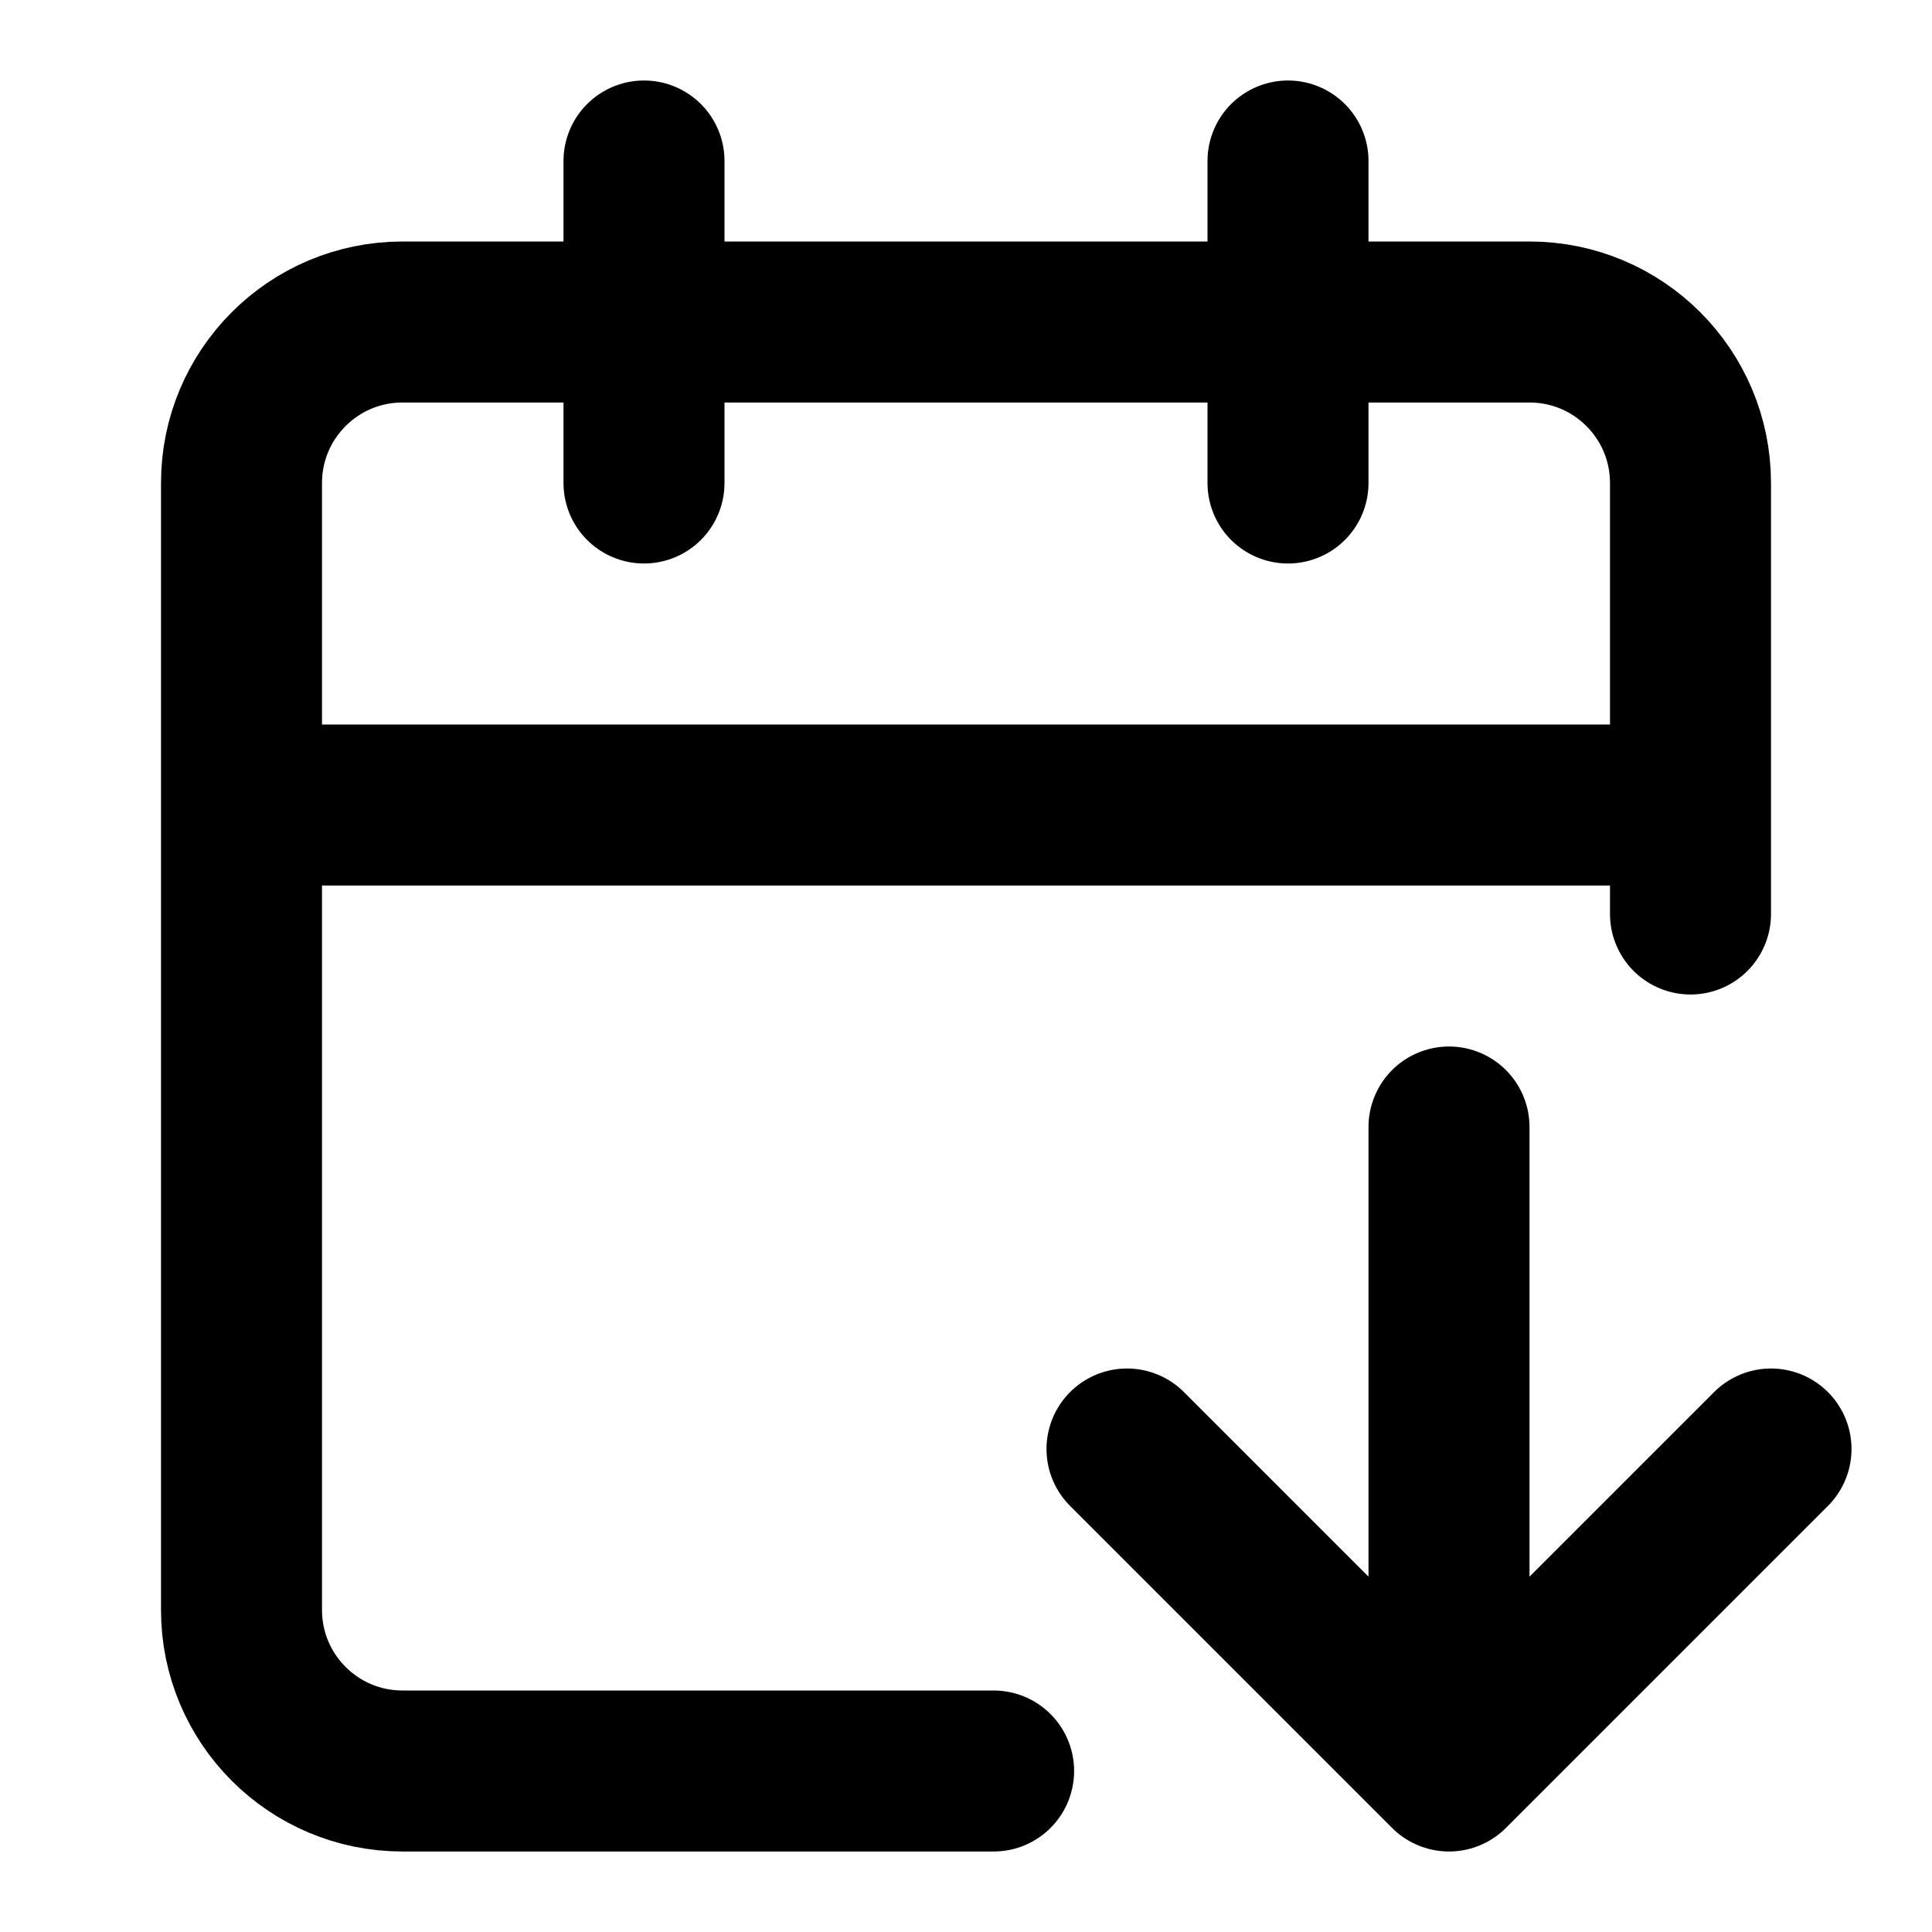
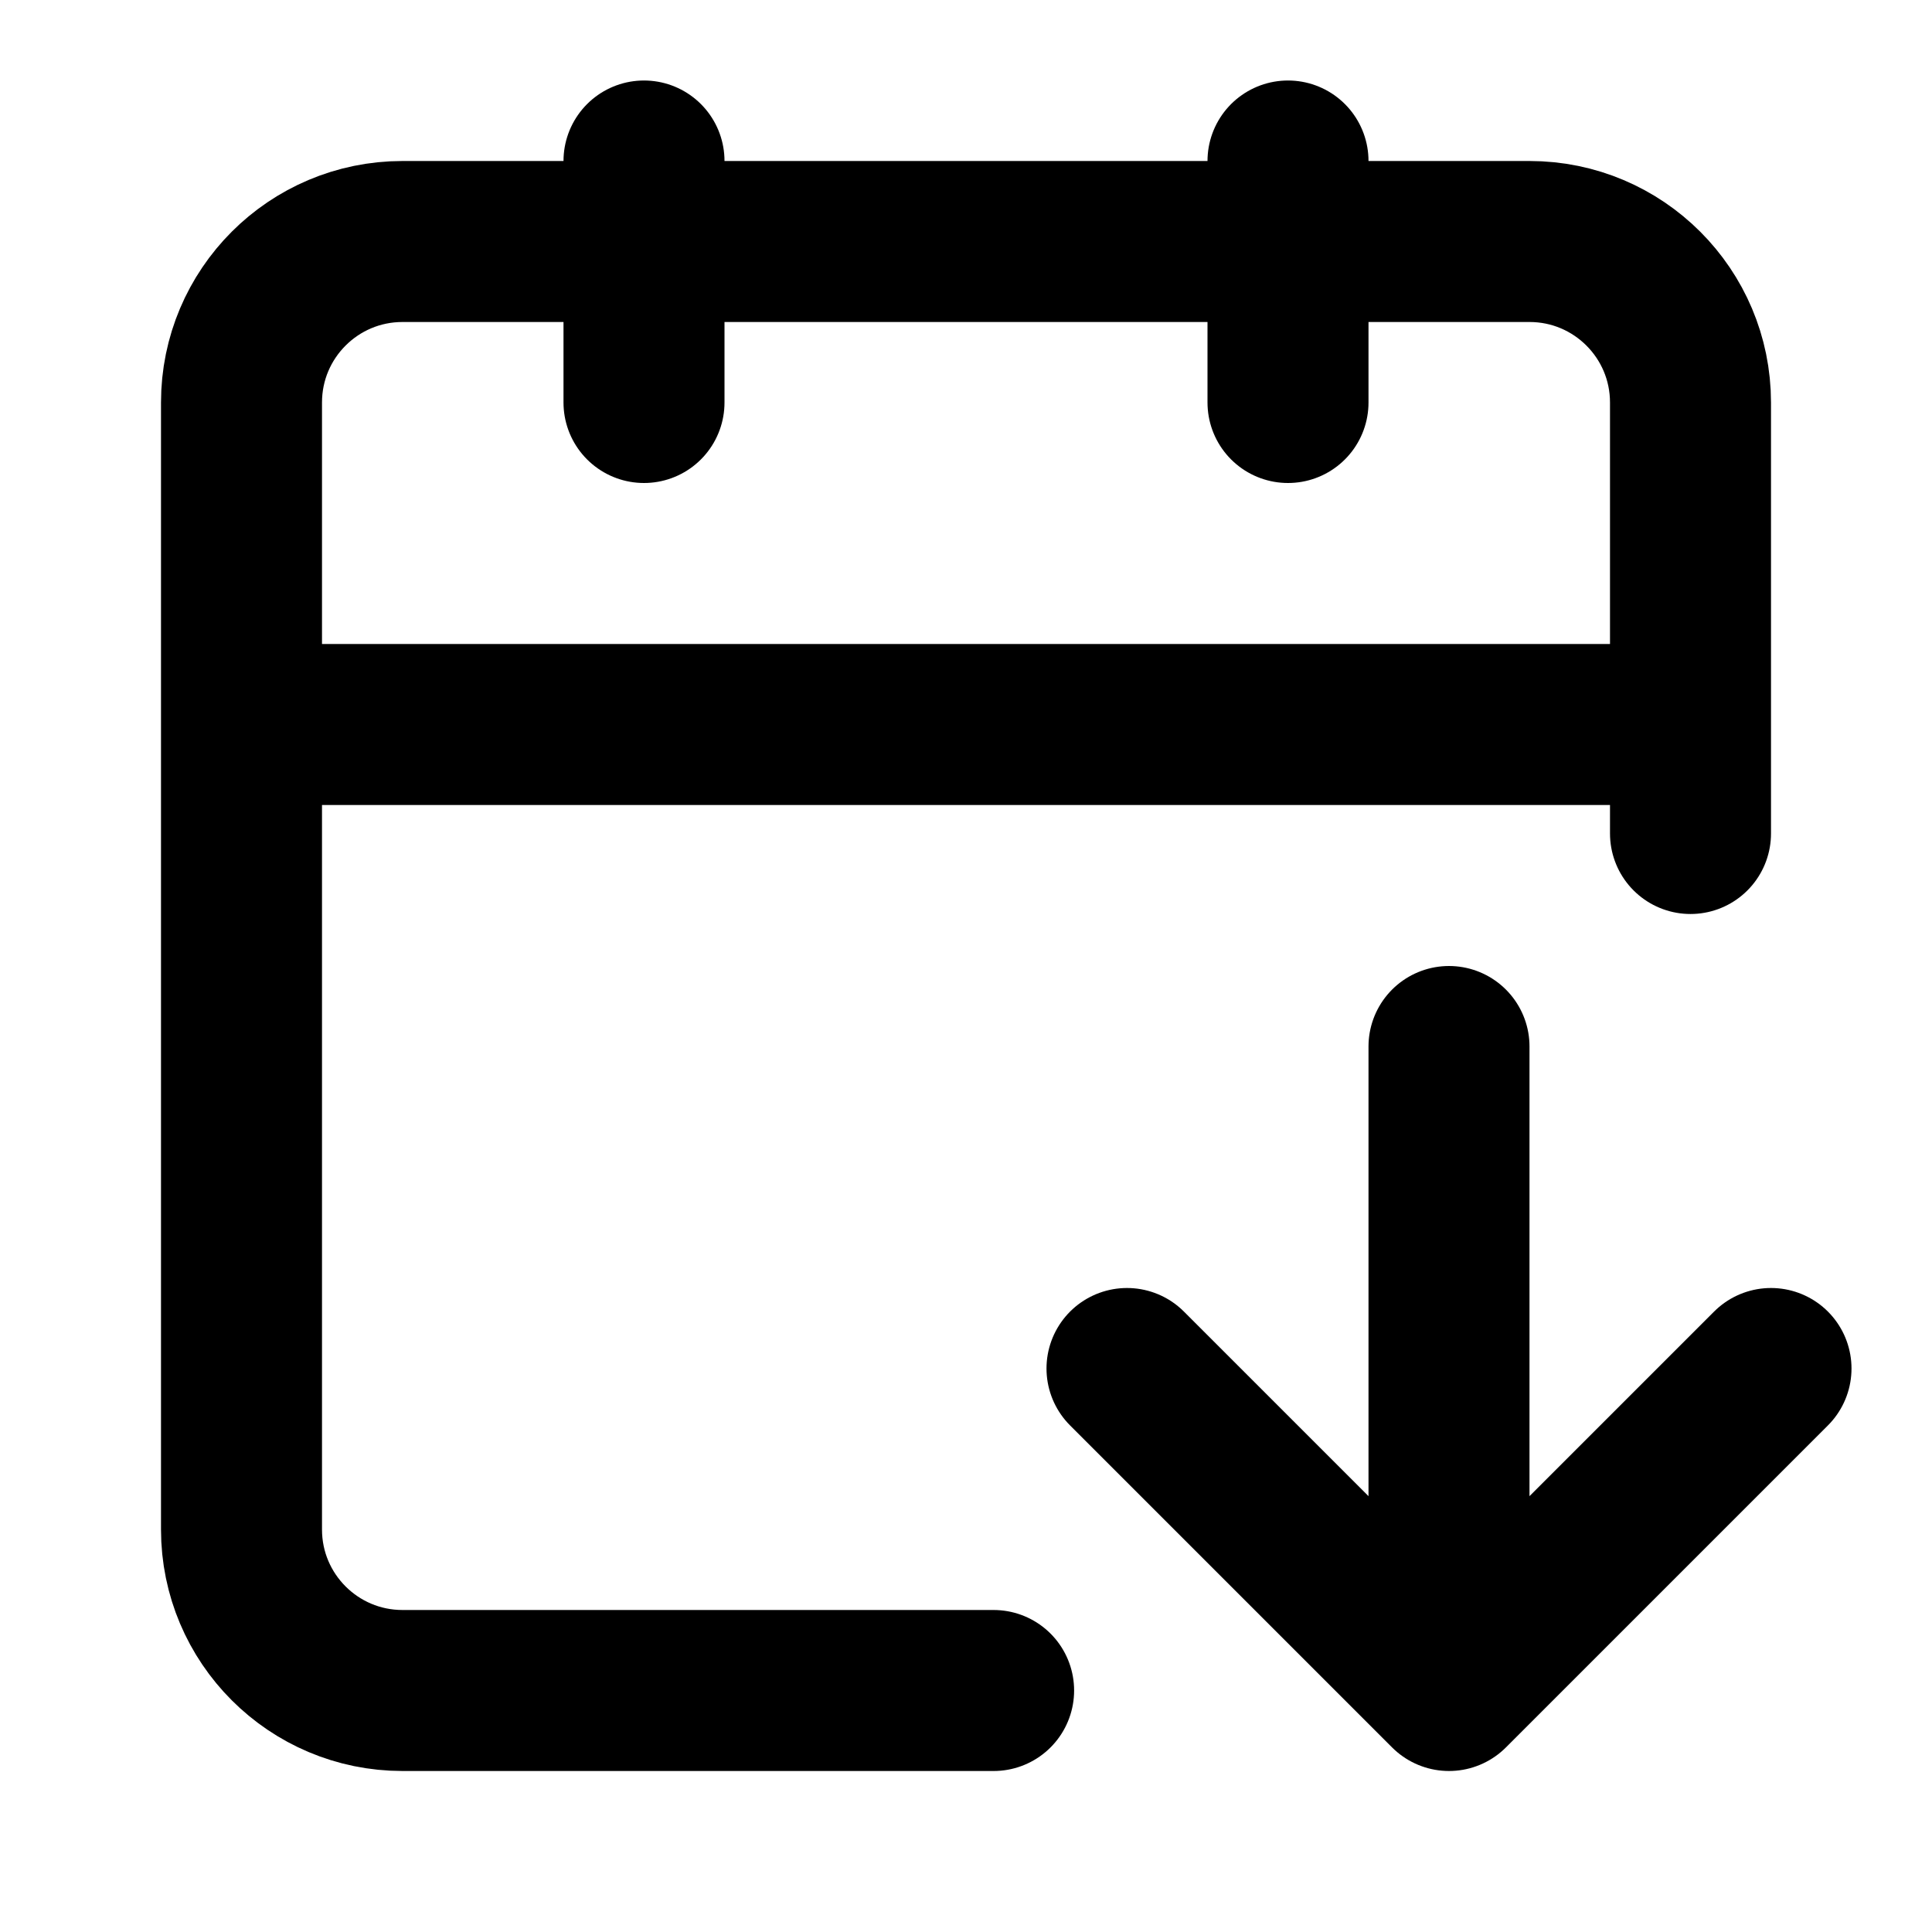
<svg width="24" height="24" fill="none" stroke="currentColor" stroke-linecap="round" stroke-linejoin="round" stroke-width="2" viewBox="0 0 24 24">
-   <path d="m14 18 4 4 4-4M16 2v4m2 8v8" />
-   <path d="M21 11.354V6a2 2 0 0 0-2-2H5a2 2 0 0 0-2 2v14a2 2 0 0 0 2 2h7.343M3 10h18M8 2v4" />
+   <path d="m14 17 4 4 4-4M16 2v3m2 8v8" />
+   <path d="M21 10.354V5a2 2 0 0 0-2-2H5a2 2 0 0 0-2 2v14a2 2 0 0 0 2 2h7.343M3 9h18M8 2v3" />
</svg>
